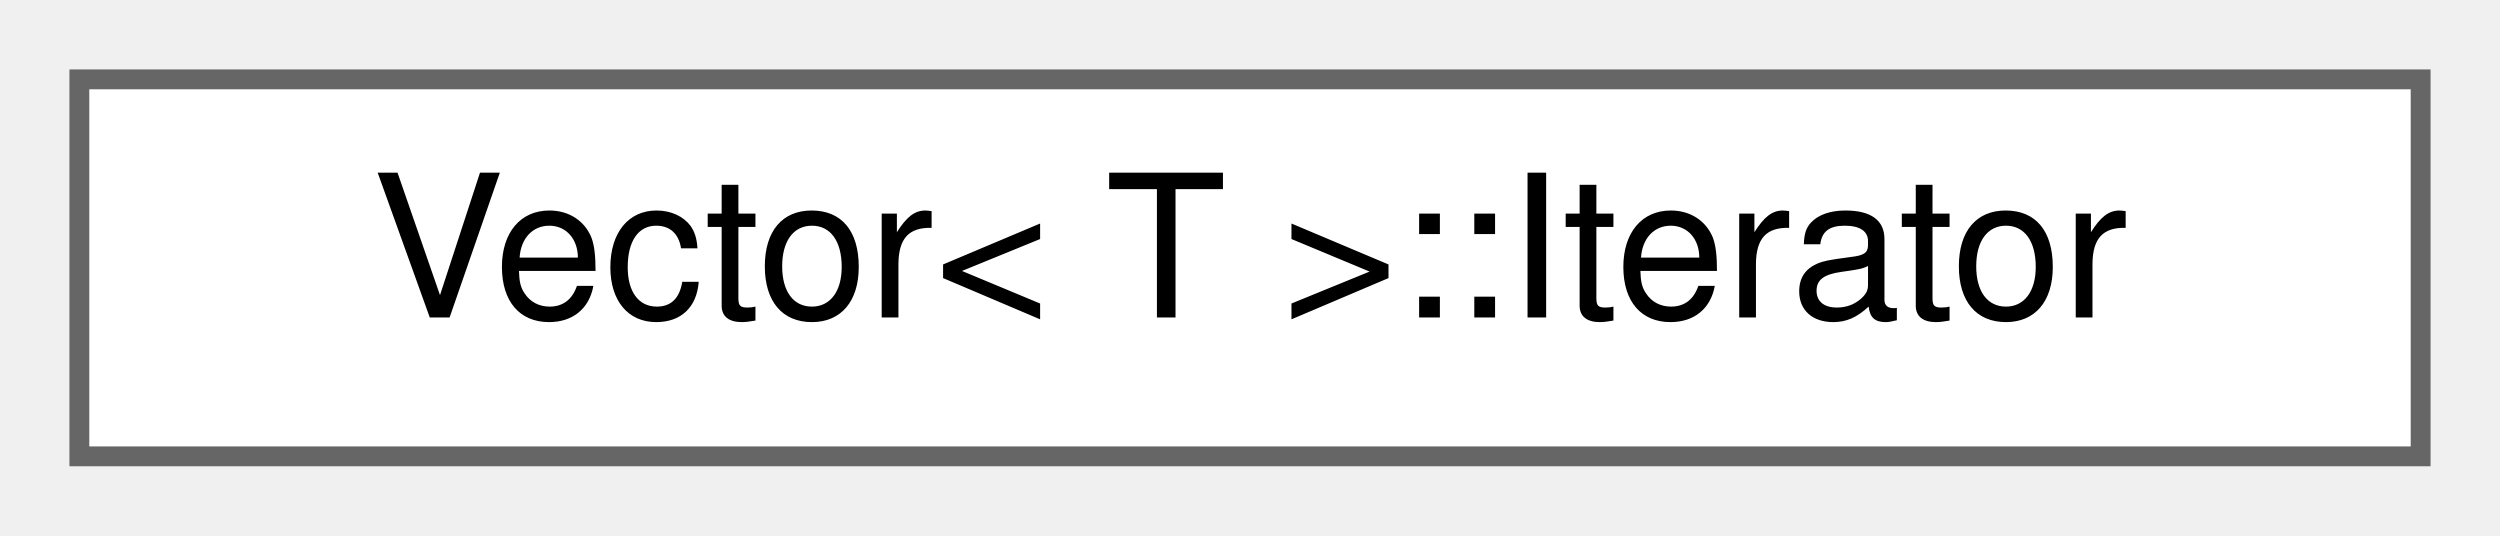
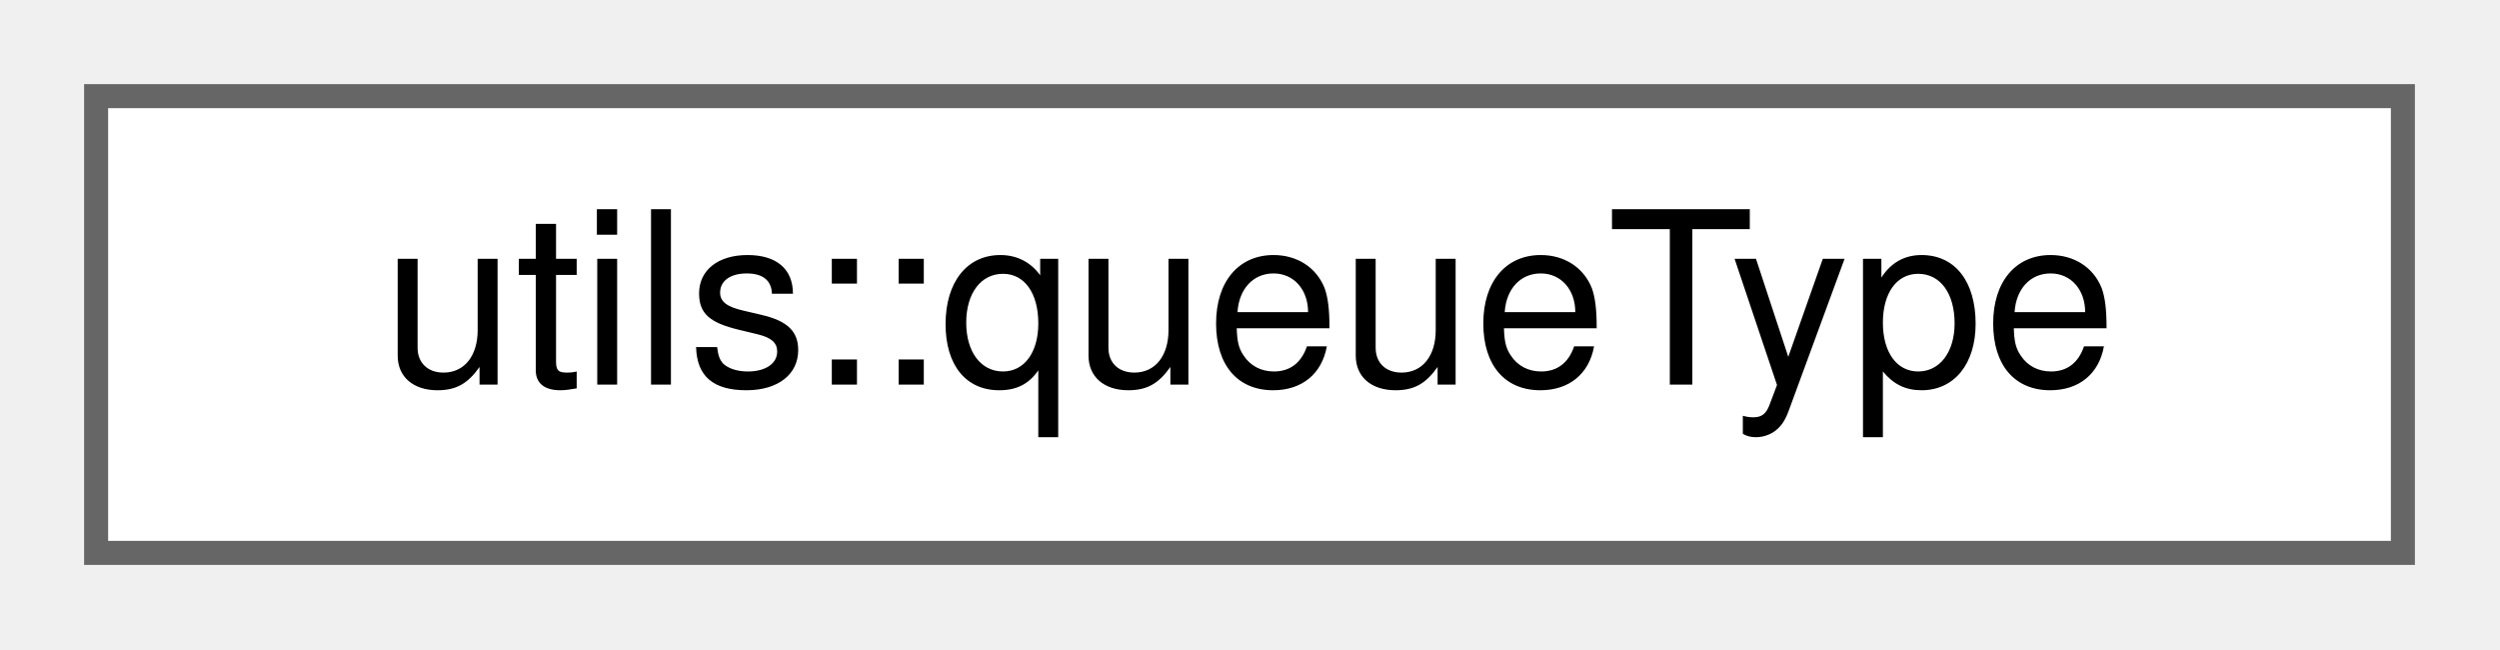
- <svg xmlns="http://www.w3.org/2000/svg" xmlns:xlink="http://www.w3.org/1999/xlink" width="126pt" height="27pt" viewBox="0.00 0.00 126.00 27.00">
+ <svg xmlns="http://www.w3.org/2000/svg" xmlns:xlink="http://www.w3.org/1999/xlink" width="104pt" height="27pt" viewBox="0.00 0.00 104.00 27.00">
  <g id="graph0" class="graph" transform="scale(1 1) rotate(0) translate(4 23)">
    <g id="Node000000" class="node">
      <g id="a_Node000000">
-         <a xlink:href="class_vector_1_1_iterator.html" target="_top" xlink:title="This class provides an interface to access Vector like STL containers.">
-           <polygon fill="white" stroke="#666666" points="118,-19 0,-19 0,0 118,0 118,-19" />
-           <text text-anchor="middle" x="59" y="-7" font-family="Helvetica,sans-Serif" font-size="10.00">Vector&lt; T &gt;::Iterator</text>
+         <a xlink:href="classutils_1_1queue_type.html" target="_top" xlink:title=" ">
+           <polygon fill="white" stroke="#666666" points="96,-19 0,-19 0,0 96,0 96,-19" />
+           <text text-anchor="middle" x="48" y="-7" font-family="Helvetica,sans-Serif" font-size="10.00">utils::queueType</text>
        </a>
      </g>
    </g>
  </g>
</svg>
